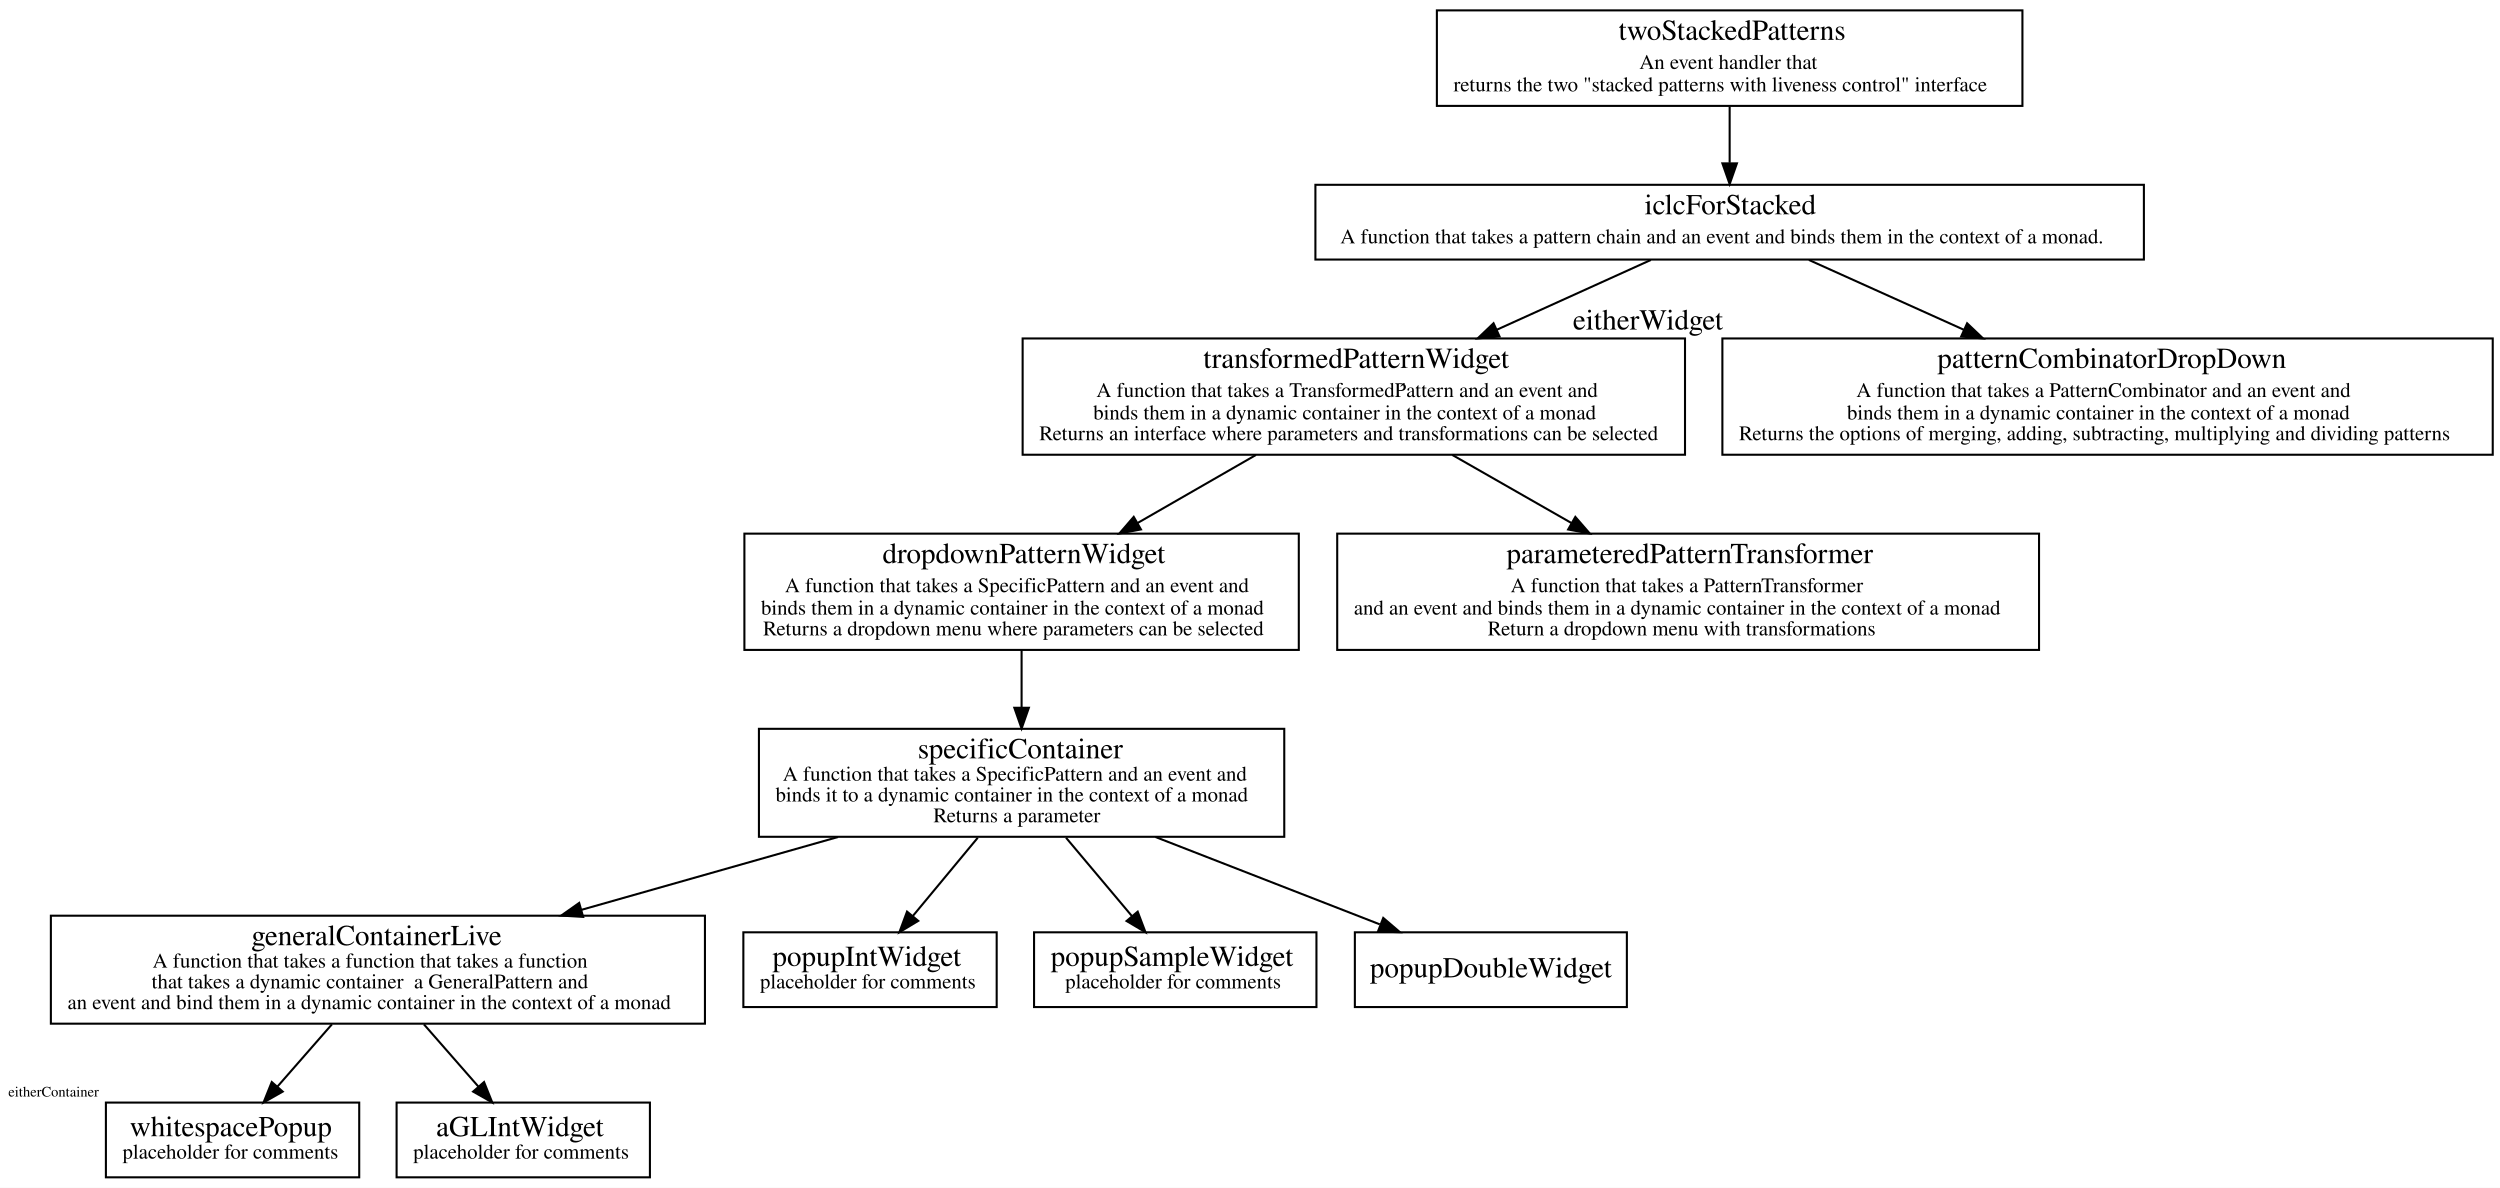
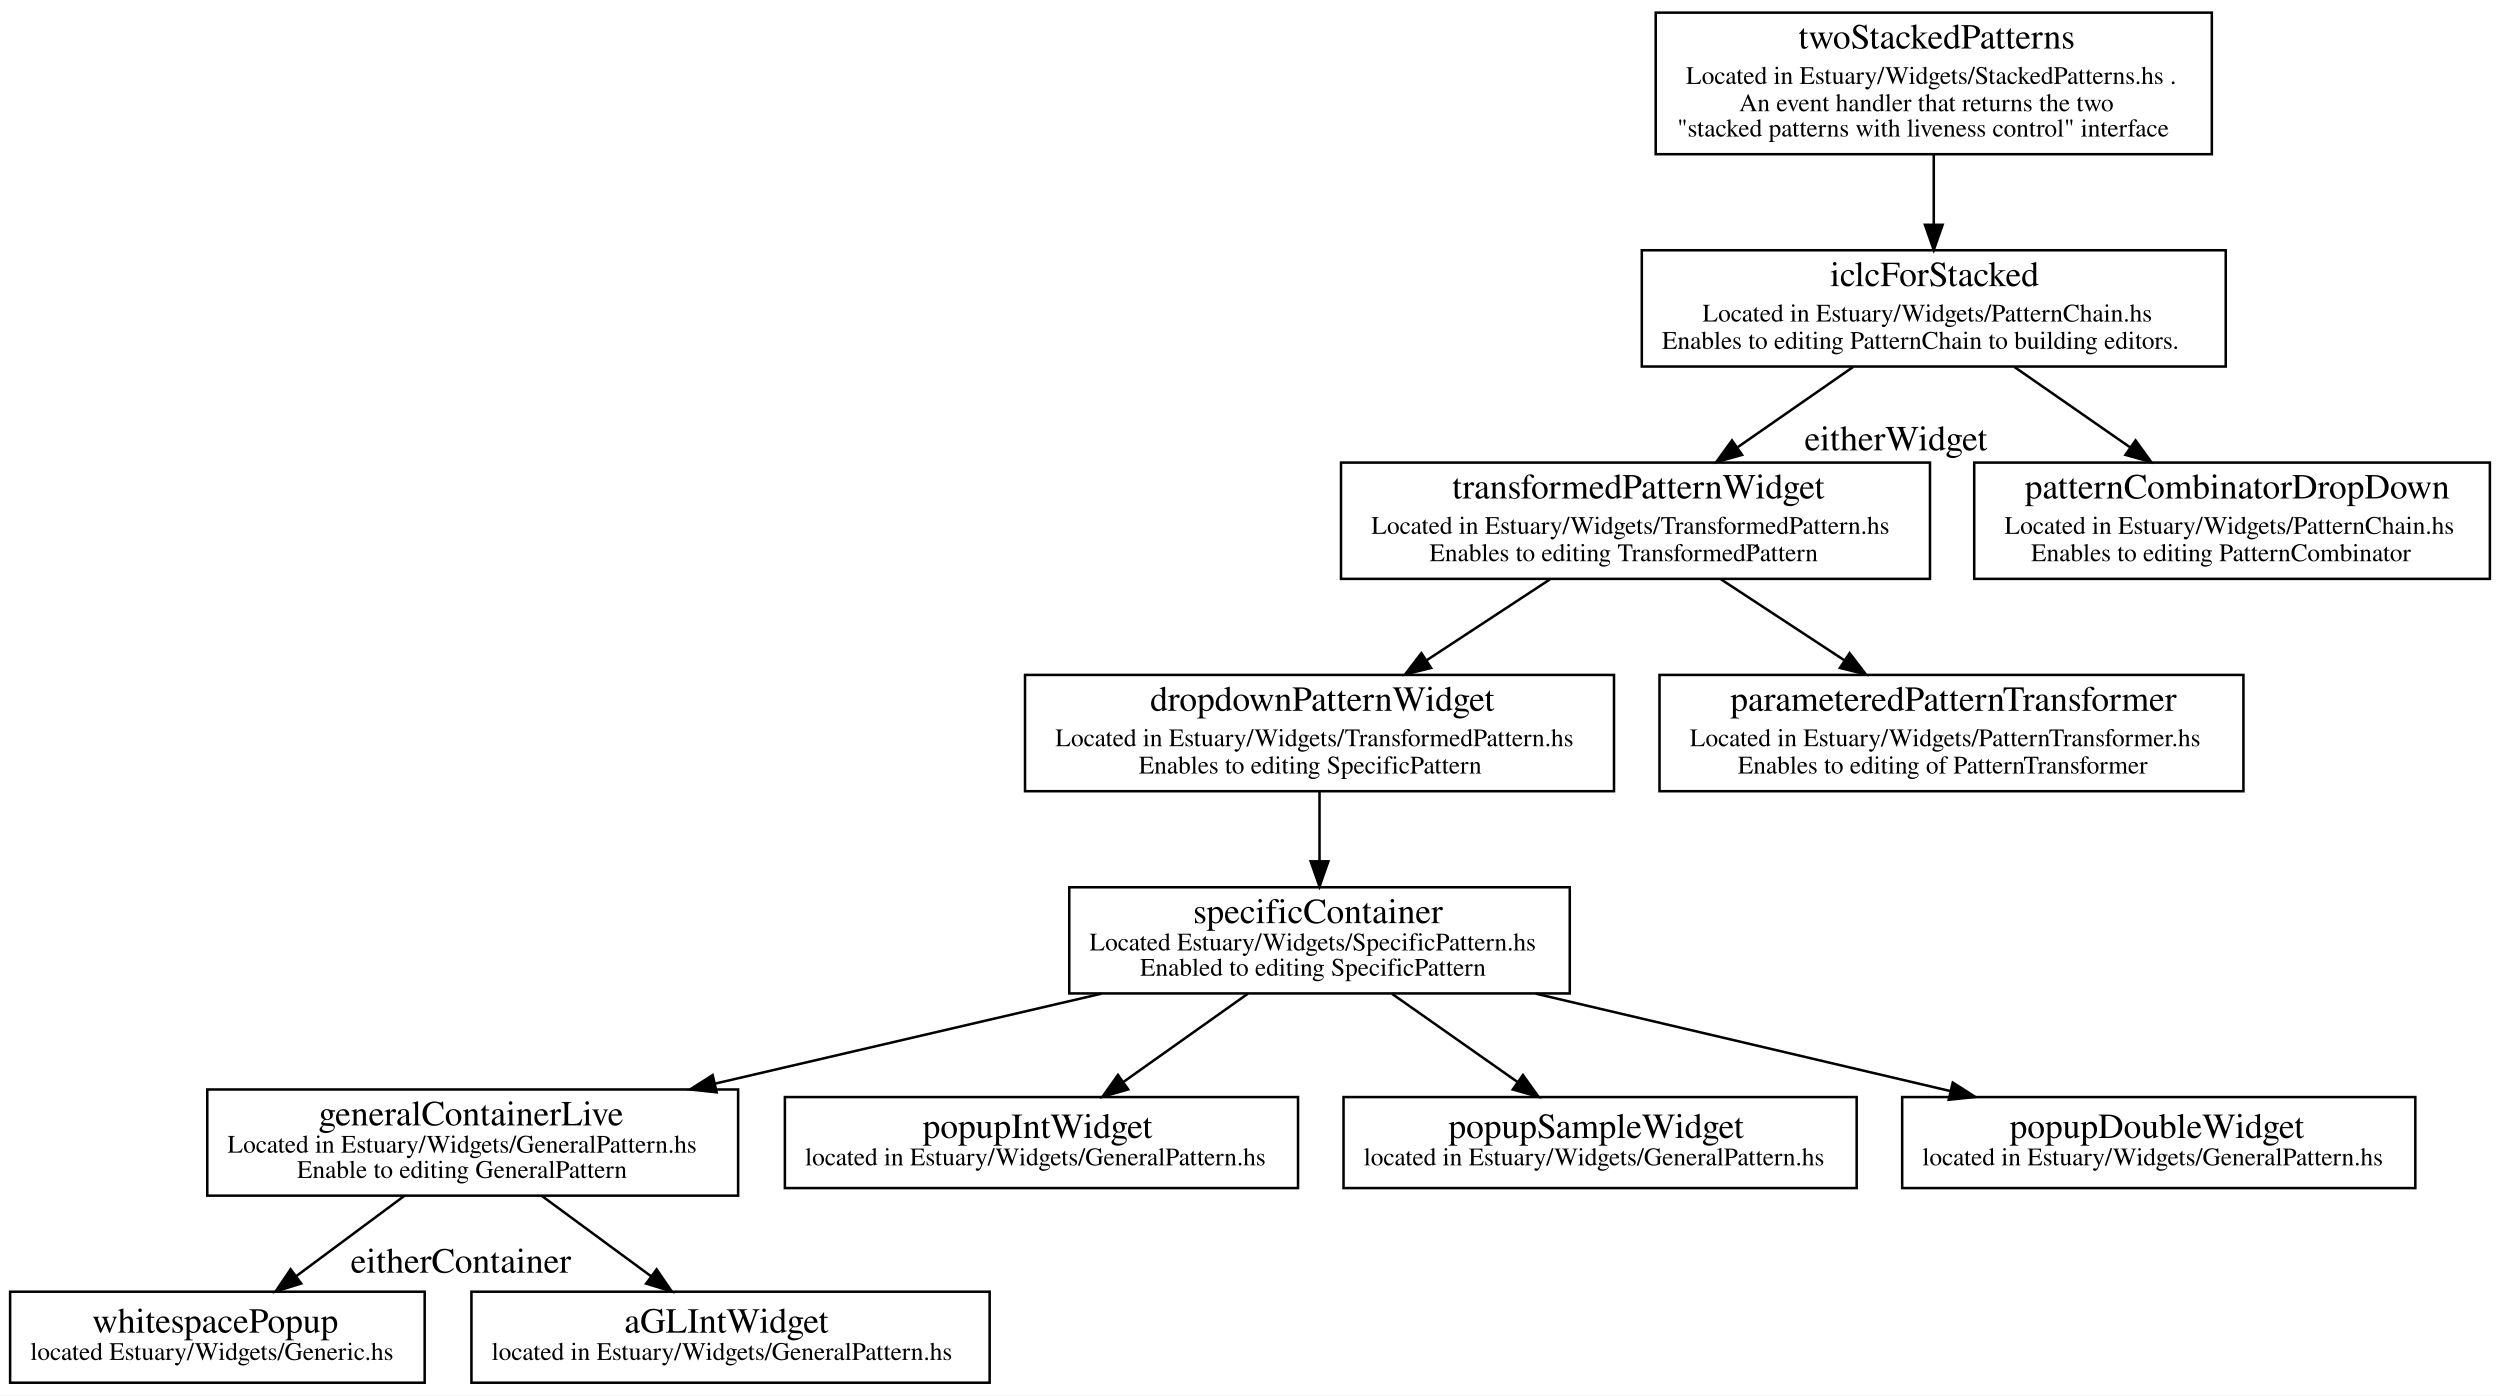
- <svg xmlns="http://www.w3.org/2000/svg" width="1204pt" height="572pt" viewBox="0.00 0.00 1204.00 572.00">
-   <g id="graph0" class="graph" transform="scale(1 1) rotate(0) translate(4 568)">
-     <polygon fill="white" stroke="none" points="-4,4 -4,-568 1200,-568 1200,4 -4,4" />
+ <svg xmlns="http://www.w3.org/2000/svg" width="989pt" height="552pt" viewBox="0.00 0.00 989.00 552.00" id="svg2" version="1.1">
+   <defs id="defs246" />
+   <g id="graph0" class="graph" transform="scale(1 1) rotate(0) translate(4 548)">
+     <polygon fill="white" stroke="none" points="-4,4 -4,-548 985,-548 985,4 -4,4" id="polygon7" />
    <g id="node1" class="node">
-       <polygon fill="none" stroke="black" points="688,-517 688,-563 970,-563 970,-517 688,-517" />
-       <text text-anchor="start" x="775.5" y="-548.8" font-family="Times,serif" font-size="14.00">twoStackedPatterns</text>
-       <text text-anchor="start" x="781.5" y="-534.8" font-family="Times,serif" font-size="14.00"> </text>
-       <text text-anchor="start" x="785.5" y="-534.8" font-family="Times,serif" font-size="10.00">An event handler that </text>
-       <text text-anchor="start" x="696" y="-524" font-family="Times,serif" font-size="10.00"> returns the two "stacked patterns with liveness control" interface </text>
+       <polygon fill="none" stroke="black" points="651,-487 651,-543 871,-543 871,-487 651,-487" id="polygon12" />
+       <text text-anchor="start" x="707.5" y="-528.8" font-family="Times,serif" font-size="14.00" id="text14">twoStackedPatterns</text>
+       <text text-anchor="start" x="659" y="-514.8" font-family="Times,serif" font-size="14.00" id="text16" />
+       <text text-anchor="start" x="663" y="-514.8" font-family="Times,serif" font-size="10.00" id="text18">Located in Estuary/Widgets/StackedPatterns.hs . </text>
+       <text text-anchor="start" x="684" y="-504" font-family="Times,serif" font-size="10.00" id="text20">An event handler that returns the two </text>
+       <text text-anchor="start" x="659.5" y="-494" font-family="Times,serif" font-size="10.00" id="text22"> "stacked patterns with liveness control" interface </text>
    </g>
    <g id="node2" class="node">
-       <polygon fill="none" stroke="black" points="629.5,-443 629.5,-479 1028.5,-479 1028.5,-443 629.5,-443" />
-       <text text-anchor="start" x="788" y="-464.8" font-family="Times,serif" font-size="14.00">iclcForStacked</text>
-       <text text-anchor="start" x="637.5" y="-450.8" font-family="Times,serif" font-size="14.00"> </text>
-       <text text-anchor="start" x="641.5" y="-450.8" font-family="Times,serif" font-size="10.00"> A function that takes a pattern chain and an event and binds them in the context of a monad. </text>
+       <polygon fill="none" stroke="black" points="645.5,-403 645.5,-449 876.5,-449 876.5,-403 645.5,-403" id="polygon27" />
+       <text text-anchor="start" x="720" y="-434.8" font-family="Times,serif" font-size="14.00" id="text29">iclcForStacked</text>
+       <text text-anchor="start" x="665.5" y="-420.8" font-family="Times,serif" font-size="14.00" id="text31" />
+       <text text-anchor="start" x="669.5" y="-420.8" font-family="Times,serif" font-size="10.00" id="text33"> Located in Estuary/Widgets/PatternChain.hs </text>
+       <text text-anchor="start" x="653.5" y="-410" font-family="Times,serif" font-size="10.00" id="text35"> Enables to editing PatternChain to building editors. </text>
    </g>
    <g id="edge1" class="edge">
-       <path fill="none" stroke="black" d="M829,-516.728C829,-508.266 829,-498.523 829,-489.624" />
-       <polygon fill="black" stroke="black" points="832.5,-489.331 829,-479.331 825.5,-489.331 832.5,-489.331" />
+       <path fill="none" stroke="black" d="M761,-486.95C761,-478.202 761,-468.413 761,-459.323" id="path40" />
+       <polygon fill="black" stroke="black" points="764.5,-459.077 761,-449.077 757.5,-459.077 764.5,-459.077" id="polygon42" />
    </g>
    <g id="node3" class="node">
-       <polygon fill="none" stroke="black" points="488.5,-349 488.5,-405 807.5,-405 807.5,-349 488.5,-349" />
-       <text text-anchor="start" x="575.5" y="-390.8" font-family="Times,serif" font-size="14.00">transformedPatternWidget</text>
-       <text text-anchor="start" x="520" y="-376.8" font-family="Times,serif" font-size="14.00"> </text>
-       <text text-anchor="start" x="524" y="-376.8" font-family="Times,serif" font-size="10.00">A function that takes a TransformedṔattern and an event and  </text>
-       <text text-anchor="start" x="522.5" y="-366" font-family="Times,serif" font-size="10.00"> binds them in a dynamic container in the context of a monad </text>
-       <text text-anchor="start" x="496.5" y="-356" font-family="Times,serif" font-size="10.00"> Returns an interface where parameters and transformations can be selected</text>
+       <polygon fill="none" stroke="black" points="526.5,-319 526.5,-365 759.5,-365 759.5,-319 526.5,-319" id="polygon47" />
+       <text text-anchor="start" x="570.5" y="-350.8" font-family="Times,serif" font-size="14.00" id="text49">transformedPatternWidget</text>
+       <text text-anchor="start" x="534.5" y="-336.8" font-family="Times,serif" font-size="14.00" id="text51" />
+       <text text-anchor="start" x="538.5" y="-336.8" font-family="Times,serif" font-size="10.00" id="text53"> Located in Estuary/Widgets/TransformedPattern.hs </text>
+       <text text-anchor="start" x="561.5" y="-326" font-family="Times,serif" font-size="10.00" id="text55"> Enables to editing TransformedṔattern </text>
    </g>
    <g id="edge2" class="edge">
-       <path fill="none" stroke="black" d="M791.056,-442.81C769.545,-433.065 741.971,-420.572 716.782,-409.161" />
-       <polygon fill="black" stroke="black" points="718.179,-405.951 707.626,-405.013 715.29,-412.328 718.179,-405.951" />
+       <path fill="none" stroke="black" d="M729.068,-402.81C715.032,-393.056 698.386,-381.489 683.492,-371.139" id="path60" />
+       <polygon fill="black" stroke="black" points="685.167,-368.041 674.958,-365.208 681.173,-373.789 685.167,-368.041" id="polygon62" />
    </g>
    <g id="node4" class="node">
-       <polygon fill="none" stroke="black" points="825.5,-349 825.5,-405 1196.5,-405 1196.5,-349 825.5,-349" />
-       <text text-anchor="start" x="929" y="-390.8" font-family="Times,serif" font-size="14.00">patternCombinatorDropDown</text>
-       <text text-anchor="start" x="886" y="-376.8" font-family="Times,serif" font-size="14.00"> </text>
-       <text text-anchor="start" x="890" y="-376.8" font-family="Times,serif" font-size="10.00">A function that takes a PatternCombinator and an event and </text>
-       <text text-anchor="start" x="885.5" y="-366" font-family="Times,serif" font-size="10.00"> binds them in a dynamic container in the context of a monad </text>
-       <text text-anchor="start" x="833.5" y="-356" font-family="Times,serif" font-size="10.00"> Returns the options of merging, adding, subtracting, multiplying and dividing patterns</text>
-       <text text-anchor="start" x="753.5" y="-409.3" font-family="Times,serif" font-size="14.00">eitherWidget</text>
+       <polygon fill="none" stroke="black" points="777,-319 777,-365 981,-365 981,-319 777,-319" id="polygon67" />
+       <text text-anchor="start" x="797" y="-350.8" font-family="Times,serif" font-size="14.00" id="text69">patternCombinatorDropDown</text>
+       <text text-anchor="start" x="785" y="-336.8" font-family="Times,serif" font-size="14.00" id="text71" />
+       <text text-anchor="start" x="789" y="-336.8" font-family="Times,serif" font-size="10.00" id="text73">Located in Estuary/Widgets/PatternChain.hs </text>
+       <text text-anchor="start" x="799.5" y="-326" font-family="Times,serif" font-size="10.00" id="text75"> Enables to editing PatternCombinator </text>
+       <text x="709.856" y="-369.84" font-size="14.00" id="text77" style="font-size:14px;text-anchor:start;font-family:'Times,serif'">eitherWidget</text>
    </g>
    <g id="edge3" class="edge">
-       <path fill="none" stroke="black" d="M867.153,-442.81C888.784,-433.065 916.51,-420.572 941.838,-409.161" />
-       <polygon fill="black" stroke="black" points="943.365,-412.312 951.045,-405.013 940.49,-405.93 943.365,-412.312" />
+       <path fill="none" stroke="black" d="M792.932,-402.81C806.968,-393.056 823.614,-381.489 838.508,-371.139" id="path82" />
+       <polygon fill="black" stroke="black" points="840.827,-373.789 847.042,-365.208 836.833,-368.041 840.827,-373.789" id="polygon84" />
    </g>
    <g id="node5" class="node">
-       <polygon fill="none" stroke="black" points="354.5,-255 354.5,-311 621.5,-311 621.5,-255 354.5,-255" />
-       <text text-anchor="start" x="421" y="-296.8" font-family="Times,serif" font-size="14.00">dropdownPatternWidget</text>
-       <text text-anchor="start" x="370" y="-282.8" font-family="Times,serif" font-size="14.00"> </text>
-       <text text-anchor="start" x="374" y="-282.8" font-family="Times,serif" font-size="10.00"> A function that takes a SpecificPattern and an event and </text>
-       <text text-anchor="start" x="362.5" y="-272" font-family="Times,serif" font-size="10.00"> binds them in a dynamic container in the context of a monad </text>
-       <text text-anchor="start" x="363.5" y="-262" font-family="Times,serif" font-size="10.00"> Returns a dropdown menu where parameters can be selected </text>
+       <polygon fill="none" stroke="black" points="401.5,-235 401.5,-281 634.5,-281 634.5,-235 401.5,-235" id="polygon89" />
+       <text text-anchor="start" x="451" y="-266.8" font-family="Times,serif" font-size="14.00" id="text91">dropdownPatternWidget</text>
+       <text text-anchor="start" x="409.5" y="-252.8" font-family="Times,serif" font-size="14.00" id="text93" />
+       <text text-anchor="start" x="413.5" y="-252.8" font-family="Times,serif" font-size="10.00" id="text95"> Located in Estuary/Widgets/TransformedPattern.hs </text>
+       <text text-anchor="start" x="446.5" y="-242" font-family="Times,serif" font-size="10.00" id="text97"> Enables to editing SpecificPattern </text>
    </g>
    <g id="edge4" class="edge">
-       <path fill="none" stroke="black" d="M600.86,-348.895C582.955,-338.599 562.392,-326.776 543.765,-316.065" />
-       <polygon fill="black" stroke="black" points="545.493,-313.021 535.079,-311.071 542.004,-319.089 545.493,-313.021" />
+       <path fill="none" stroke="black" d="M609.173,-318.81C594.166,-308.965 576.342,-297.273 560.452,-286.849" id="path102" />
+       <polygon fill="black" stroke="black" points="562.135,-283.767 551.854,-281.208 558.295,-289.62 562.135,-283.767" id="polygon104" />
    </g>
    <g id="node6" class="node">
-       <polygon fill="none" stroke="black" points="640,-255 640,-311 978,-311 978,-255 640,-255" />
-       <text text-anchor="start" x="721.5" y="-296.8" font-family="Times,serif" font-size="14.00">parameteredPatternTransformer</text>
-       <text text-anchor="start" x="719.5" y="-282.8" font-family="Times,serif" font-size="14.00"> </text>
-       <text text-anchor="start" x="723.5" y="-282.8" font-family="Times,serif" font-size="10.00">A function that takes a PatternTransformer </text>
-       <text text-anchor="start" x="648" y="-272" font-family="Times,serif" font-size="10.00"> and an event and binds them in a dynamic container in the context of a monad </text>
-       <text text-anchor="start" x="712.5" y="-262" font-family="Times,serif" font-size="10.00"> Return a dropdown menu with transformations</text>
+       <polygon fill="none" stroke="black" points="652.5,-235 652.5,-281 883.5,-281 883.5,-235 652.5,-235" id="polygon109" />
+       <text text-anchor="start" x="680.5" y="-266.8" font-family="Times,serif" font-size="14.00" id="text111">parameteredPatternTransformer</text>
+       <text text-anchor="start" x="660.5" y="-252.8" font-family="Times,serif" font-size="14.00" id="text113" />
+       <text text-anchor="start" x="664.5" y="-252.8" font-family="Times,serif" font-size="10.00" id="text115"> Located in Estuary/Widgets/PatternTransformer.hs </text>
+       <text text-anchor="start" x="683.5" y="-242" font-family="Times,serif" font-size="10.00" id="text117"> Enables to editing of PatternTransformer </text>
    </g>
    <g id="edge12" class="edge">
-       <path fill="none" stroke="black" d="M695.435,-348.895C713.451,-338.599 734.143,-326.776 752.886,-316.065" />
-       <polygon fill="black" stroke="black" points="754.681,-319.071 761.627,-311.071 751.208,-312.993 754.681,-319.071" />
+       <path fill="none" stroke="black" d="M676.827,-318.81C691.834,-308.965 709.658,-297.273 725.548,-286.849" id="path122" />
+       <polygon fill="black" stroke="black" points="727.705,-289.62 734.146,-281.208 723.865,-283.767 727.705,-289.62" id="polygon124" />
+     </g>
+     <g id="node7" class="node">
+       <polygon fill="none" stroke="black" points="419,-155 419,-197 617,-197 617,-155 419,-155" id="polygon129" />
+       <text text-anchor="start" x="468" y="-182.8" font-family="Times,serif" font-size="14.00" id="text131">specificContainer </text>
+       <text text-anchor="start" x="427" y="-172" font-family="Times,serif" font-size="10.00" id="text133">Located Estuary/Widgets/SpecificPattern.hs </text>
+       <text text-anchor="start" x="447" y="-162" font-family="Times,serif" font-size="10.00" id="text135"> Enabled to editing SpecificPattern</text>
+     </g>
+     <g id="edge5" class="edge">
+       <path fill="none" stroke="black" d="M518,-234.716C518,-226.275 518,-216.516 518,-207.451" id="path140" />
+       <polygon fill="black" stroke="black" points="521.5,-207.25 518,-197.25 514.5,-207.25 521.5,-207.25" id="polygon142" />
    </g>
    <g id="node8" class="node">
-       <polygon fill="none" stroke="black" points="361.5,-165 361.5,-217 614.5,-217 614.5,-165 361.5,-165" />
-       <text text-anchor="start" x="438" y="-202.8" font-family="Times,serif" font-size="14.00">specificContainer </text>
-       <text text-anchor="start" x="373" y="-192" font-family="Times,serif" font-size="10.00">A function that takes a SpecificPattern and an event and </text>
-       <text text-anchor="start" x="369.5" y="-182" font-family="Times,serif" font-size="10.00"> binds it to a dynamic container in the context of a monad </text>
-       <text text-anchor="start" x="445.5" y="-172" font-family="Times,serif" font-size="10.00"> Returns a parameter </text>
+       <polygon fill="none" stroke="black" points="78,-75 78,-117 288,-117 288,-75 78,-75" id="polygon147" />
+       <text text-anchor="start" x="122" y="-102.8" font-family="Times,serif" font-size="14.00" id="text149">generalContainerLive </text>
+       <text text-anchor="start" x="86" y="-92" font-family="Times,serif" font-size="10.00" id="text151"> Located in Estuary/Widgets/GeneralPattern.hs </text>
+       <text text-anchor="start" x="113.5" y="-82" font-family="Times,serif" font-size="10.00" id="text153"> Enable to editing GeneralPattern </text>
    </g>
-     <g id="edge5" class="edge">
-       <path fill="none" stroke="black" d="M488,-254.997C488,-246.269 488,-236.46 488,-227.228" />
-       <polygon fill="black" stroke="black" points="491.5,-227.137 488,-217.137 484.5,-227.137 491.5,-227.137" />
-     </g>
-     <g id="node7" class="node">
-       <polygon fill="none" stroke="black" points="47,-1 47,-37 169,-37 169,-1 47,-1" />
-       <text text-anchor="start" x="58.5" y="-20.8" font-family="Times,serif" font-size="14.00">whitespacePopup </text>
-       <text text-anchor="start" x="55" y="-10" font-family="Times,serif" font-size="10.00">placeholder for comments</text>
-       <text text-anchor="start" x="0" y="-39.9" font-family="Times,serif" font-size="7.00"> eitherContainer</text>
+     <g id="edge6" class="edge">
+       <path fill="none" stroke="black" d="M431.729,-154.913C384.936,-144.018 326.984,-130.525 278.793,-119.304" id="path158" />
+       <polygon fill="black" stroke="black" points="279.512,-115.878 268.978,-117.019 277.924,-122.695 279.512,-115.878" id="polygon160" />
    </g>
    <g id="node9" class="node">
-       <polygon fill="none" stroke="black" points="20.5,-75 20.5,-127 335.5,-127 335.5,-75 20.5,-75" />
-       <text text-anchor="start" x="117" y="-112.8" font-family="Times,serif" font-size="14.00">generalContainerLive </text>
-       <text text-anchor="start" x="69.5" y="-102" font-family="Times,serif" font-size="10.00">A function that takes a function that takes a function </text>
-       <text text-anchor="start" x="69" y="-92" font-family="Times,serif" font-size="10.00"> that takes a dynamic container  a GeneralPattern and </text>
-       <text text-anchor="start" x="28.5" y="-82" font-family="Times,serif" font-size="10.00"> an event and bind them in a dynamic container in the context of a monad</text>
+       <polygon fill="none" stroke="black" points="306.5,-78 306.5,-114 509.5,-114 509.5,-78 306.5,-78" id="polygon165" />
+       <text text-anchor="start" x="361" y="-97.8" font-family="Times,serif" font-size="14.00" id="text167">popupIntWidget </text>
+       <text text-anchor="start" x="314.5" y="-87" font-family="Times,serif" font-size="10.00" id="text169">located in Estuary/Widgets/GeneralPattern.hs</text>
    </g>
-     <g id="edge6" class="edge">
-       <path fill="none" stroke="black" d="M399.581,-164.901C360.977,-153.942 315.57,-141.052 275.944,-129.804" />
-       <polygon fill="black" stroke="black" points="276.843,-126.421 266.268,-127.057 274.932,-133.154 276.843,-126.421" />
+     <g id="edge10" class="edge">
+       <path fill="none" stroke="black" d="M489.672,-154.913C474.633,-144.249 456.084,-131.096 440.466,-120.021" id="path174" />
+       <polygon fill="black" stroke="black" points="442.313,-117.041 432.131,-114.111 438.264,-122.751 442.313,-117.041" id="polygon176" />
    </g>
    <g id="node10" class="node">
-       <polygon fill="none" stroke="black" points="354,-83 354,-119 476,-119 476,-83 354,-83" />
-       <text text-anchor="start" x="368" y="-102.8" font-family="Times,serif" font-size="14.00">popupIntWidget </text>
-       <text text-anchor="start" x="362" y="-92" font-family="Times,serif" font-size="10.00">placeholder for comments</text>
+       <polygon fill="none" stroke="black" points="527.5,-78 527.5,-114 730.5,-114 730.5,-78 527.5,-78" id="polygon181" />
+       <text text-anchor="start" x="569" y="-97.8" font-family="Times,serif" font-size="14.00" id="text183">popupSampleWidget </text>
+       <text text-anchor="start" x="535.5" y="-87" font-family="Times,serif" font-size="10.00" id="text185">located in Estuary/Widgets/GeneralPattern.hs</text>
    </g>
-     <g id="edge10" class="edge">
-       <path fill="none" stroke="black" d="M466.885,-164.547C457.032,-152.669 445.347,-138.583 435.564,-126.789" />
-       <polygon fill="black" stroke="black" points="438.218,-124.507 429.14,-119.046 432.831,-128.977 438.218,-124.507" />
+     <g id="edge11" class="edge">
+       <path fill="none" stroke="black" d="M546.585,-154.913C561.761,-144.249 580.479,-131.096 596.239,-120.021" id="path190" />
+       <polygon fill="black" stroke="black" points="598.48,-122.725 604.649,-114.111 594.455,-116.997 598.48,-122.725" id="polygon192" />
    </g>
    <g id="node11" class="node">
-       <polygon fill="none" stroke="black" points="494,-83 494,-119 630,-119 630,-83 494,-83" />
-       <text text-anchor="start" x="502" y="-102.8" font-family="Times,serif" font-size="14.00">popupSampleWidget </text>
-       <text text-anchor="start" x="509" y="-92" font-family="Times,serif" font-size="10.00">placeholder for comments</text>
+       <polygon fill="none" stroke="black" points="748.5,-78 748.5,-114 951.5,-114 951.5,-78 748.5,-78" id="polygon197" />
+       <text text-anchor="start" x="791" y="-97.8" font-family="Times,serif" font-size="14.00" id="text199">popupDoubleWidget </text>
+       <text text-anchor="start" x="756.5" y="-87" font-family="Times,serif" font-size="10.00" id="text201">located in Estuary/Widgets/GeneralPattern.hs</text>
    </g>
-     <g id="edge11" class="edge">
-       <path fill="none" stroke="black" d="M509.404,-164.547C519.392,-152.669 531.237,-138.583 541.155,-126.789" />
-       <polygon fill="black" stroke="black" points="543.909,-128.952 547.666,-119.046 538.551,-124.447 543.909,-128.952" />
+     <g id="edge9" class="edge">
+       <path fill="none" stroke="black" d="M603.498,-154.913C654.022,-143.043 717.673,-128.089 767.638,-116.35" id="path206" />
+       <polygon fill="black" stroke="black" points="768.507,-119.741 777.441,-114.047 766.905,-112.927 768.507,-119.741" id="polygon208" />
+     </g>
+     <g id="node12" class="node">
+       <polygon fill="none" stroke="black" points="0,-1 0,-37 164,-37 164,-1 0,-1" id="polygon213" />
+       <text text-anchor="start" x="32.5" y="-20.8" font-family="Times,serif" font-size="14.00" id="text215">whitespacePopup </text>
+       <text text-anchor="start" x="8" y="-10" font-family="Times,serif" font-size="10.00" id="text217">located Estuary/Widgets/Generic.hs</text>
+     </g>
+     <g id="edge8" class="edge">
+       <path fill="none" stroke="black" d="M155.934,-74.901C142.772,-65.128 126.881,-53.328 113.21,-43.176" id="path222" />
+       <polygon fill="black" stroke="black" points="115.144,-40.253 105.029,-37.101 110.971,-45.873 115.144,-40.253" id="polygon224" />
    </g>
    <g id="node13" class="node">
-       <polygon fill="none" stroke="black" points="648.5,-83 648.5,-119 779.5,-119 779.5,-83 648.5,-83" />
-       <text text-anchor="middle" x="714" y="-97.3" font-family="Times,serif" font-size="14.00">popupDoubleWidget</text>
-     </g>
-     <g id="edge9" class="edge">
-       <path fill="none" stroke="black" d="M552.46,-164.901C586.63,-151.595 628.112,-135.443 660.484,-122.838" />
-       <polygon fill="black" stroke="black" points="662.171,-125.937 670.219,-119.047 659.631,-119.414 662.171,-125.937" />
-     </g>
-     <g id="edge8" class="edge">
-       <path fill="none" stroke="black" d="M155.852,-74.688C147.465,-65.103 137.936,-54.212 129.6,-44.686" />
-       <polygon fill="black" stroke="black" points="132.15,-42.285 122.931,-37.064 126.882,-46.895 132.15,-42.285" />
-     </g>
-     <g id="node12" class="node">
-       <polygon fill="none" stroke="black" points="187,-1 187,-37 309,-37 309,-1 187,-1" />
-       <text text-anchor="start" x="206" y="-20.8" font-family="Times,serif" font-size="14.00">aGLIntWidget </text>
-       <text text-anchor="start" x="195" y="-10" font-family="Times,serif" font-size="10.00">placeholder for comments</text>
+       <polygon points="182.5,-1 182.5,-37 387.5,-37 387.5,-1 182.5,-1" id="polygon229" stroke="black" fill="none" />
+       <text x="243" y="-20.8" font-size="14.00" id="text231" text-anchor="start" font-family="Times,serif">aGLIntWidget </text>
+       <text x="190.5" y="-10" font-size="10.00" id="text233" text-anchor="start" font-family="Times,serif">located in Estuary/Widgets/GeneralPattern.hs </text>
+       <text x="178.312" y="-44.538" font-size="14.00" id="text235" style="font-size:14px;text-anchor:middle;font-family:'Times,serif'">eitherContainer</text>
    </g>
    <g id="edge7" class="edge">
-       <path fill="none" stroke="black" d="M200.148,-74.688C208.535,-65.103 218.064,-54.212 226.4,-44.686" />
-       <polygon fill="black" stroke="black" points="229.118,-46.895 233.069,-37.064 223.85,-42.285 229.118,-46.895" />
+       <path fill="none" stroke="black" d="M210.334,-74.901C223.626,-65.128 239.674,-53.328 253.481,-43.176" id="path240" />
+       <polygon fill="black" stroke="black" points="255.76,-45.844 261.743,-37.101 251.613,-40.205 255.76,-45.844" id="polygon242" />
    </g>
  </g>
</svg>
